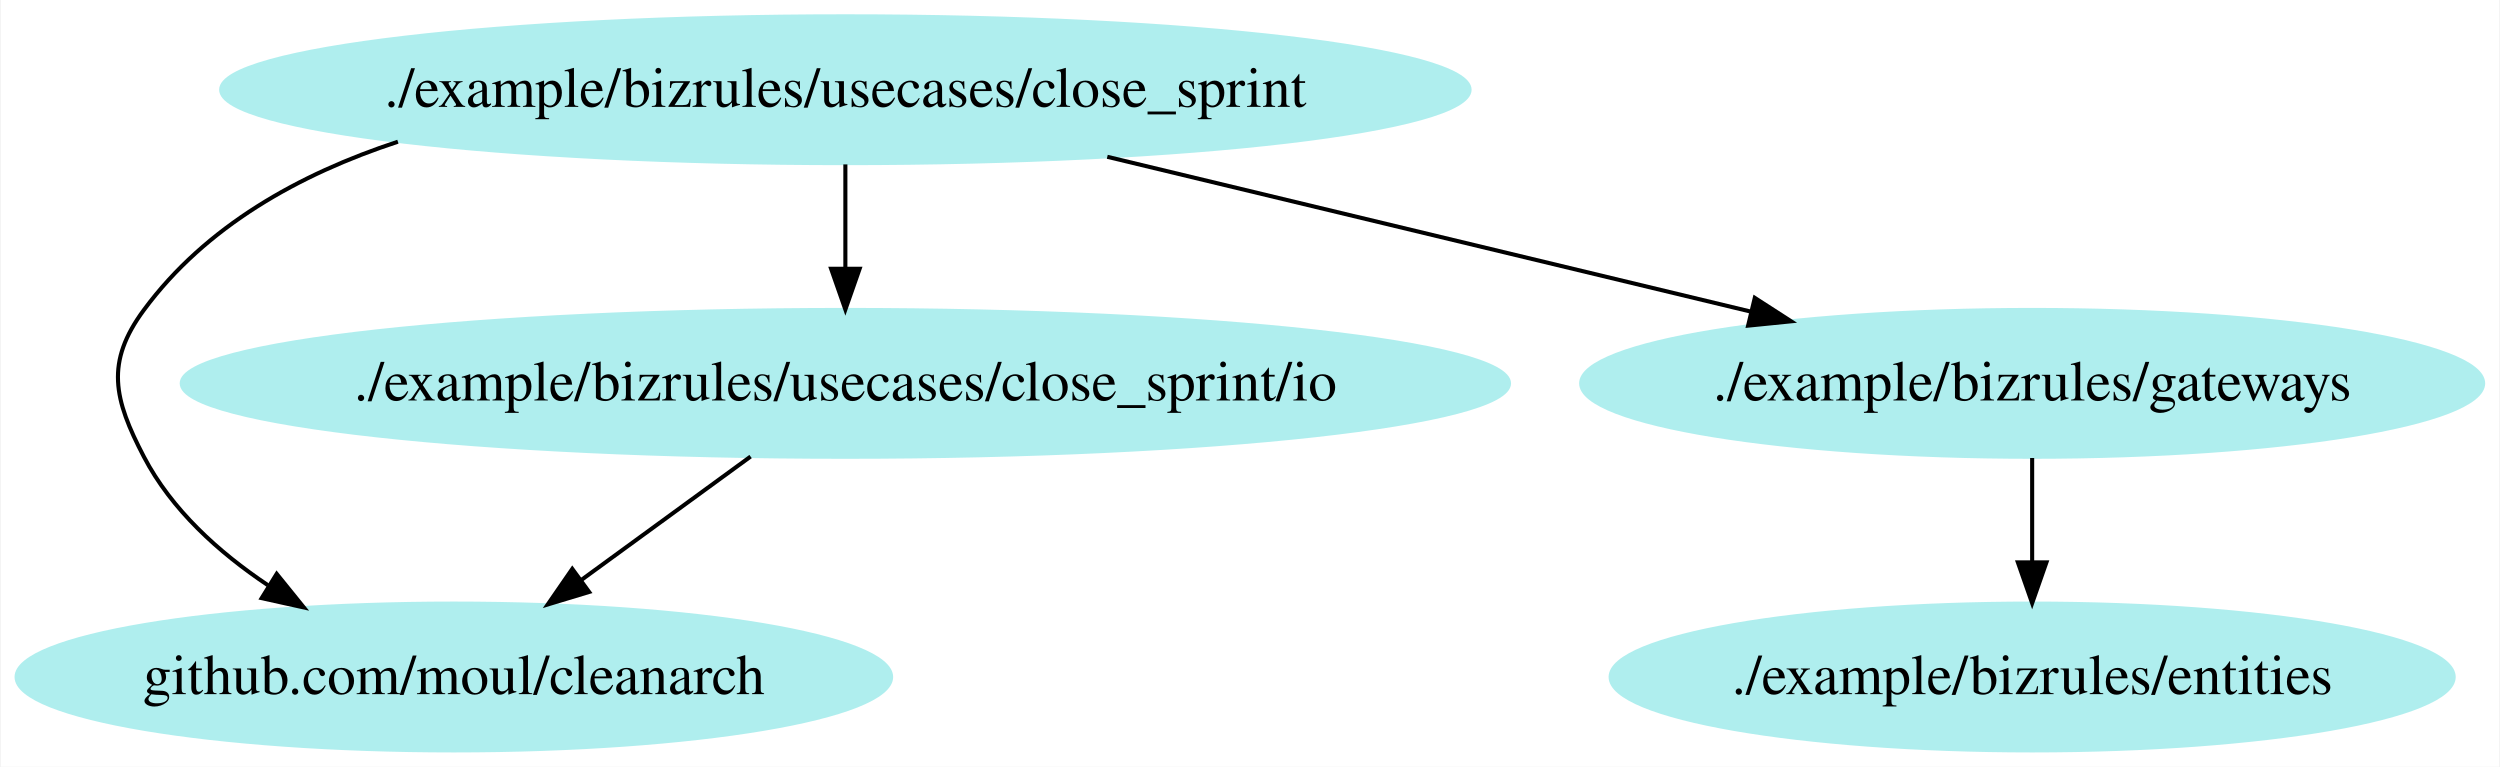
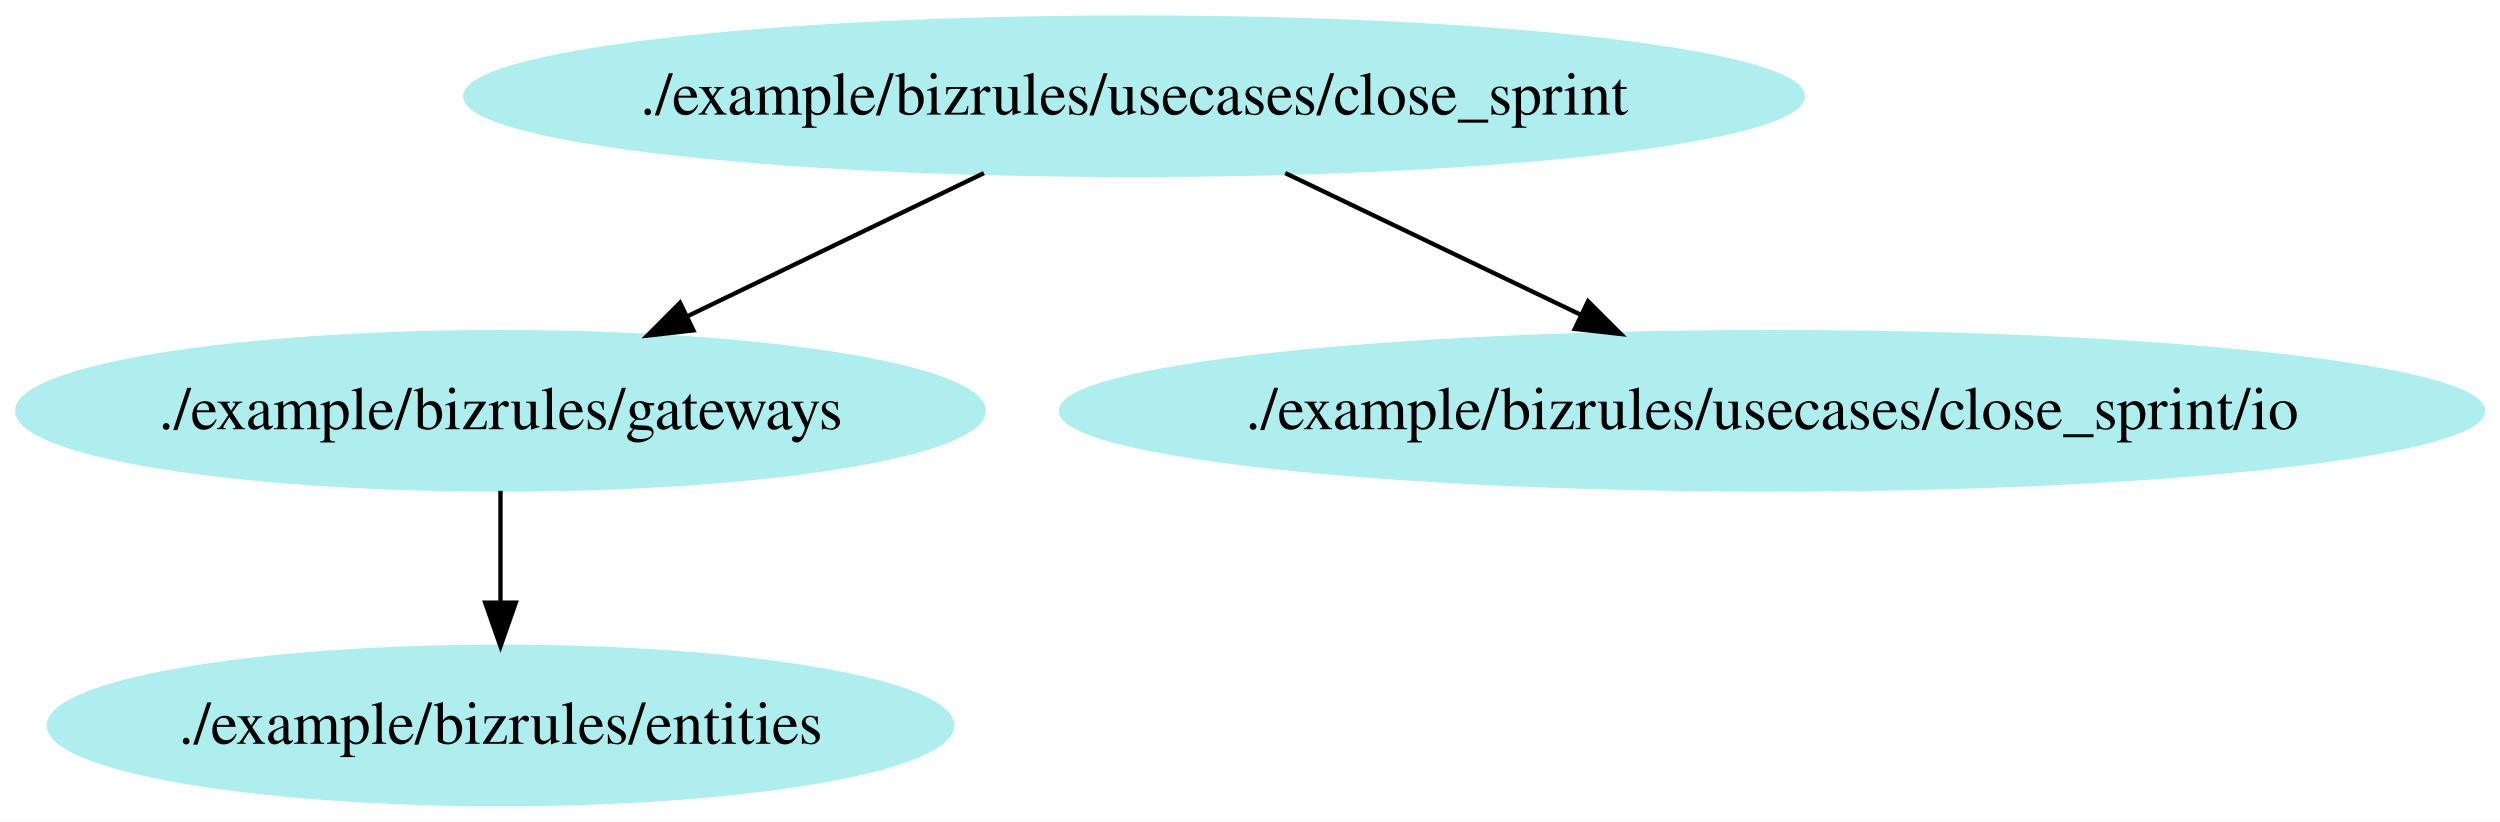
- <svg xmlns="http://www.w3.org/2000/svg" width="613pt" height="188pt" viewBox="0.00 0.00 612.65 188.00">
+ <svg xmlns="http://www.w3.org/2000/svg" width="572pt" height="188pt" viewBox="0.00 0.00 572.15 188.00">
  <g id="graph0" class="graph" transform="scale(1 1) rotate(0) translate(4 184)">
-     <polygon fill="white" stroke="none" points="-4,4 -4,-184 608.65,-184 608.65,4 -4,4" />
+     <polygon fill="white" stroke="none" points="-4,4 -4,-184 568.155,-184 568.155,4 -4,4" />
    <g id="node1" class="node">
-       <ellipse fill="paleturquoise" stroke="paleturquoise" cx="107.109" cy="-18" rx="107.217" ry="18" />
-       <text text-anchor="middle" x="107.109" y="-13.8" font-family="Times,serif" font-size="14.00">github.com/moul/cleanarch</text>
+       <ellipse fill="paleturquoise" stroke="paleturquoise" cx="110.541" cy="-18" rx="103.359" ry="18" />
+       <text text-anchor="middle" x="110.541" y="-13.8" font-family="Times,serif" font-size="14.00">./example/bizrules/entities</text>
    </g>
    <g id="node2" class="node">
-       <ellipse fill="paleturquoise" stroke="paleturquoise" cx="494.109" cy="-18" rx="103.359" ry="18" />
-       <text text-anchor="middle" x="494.109" y="-13.8" font-family="Times,serif" font-size="14.00">./example/bizrules/entities</text>
+       <ellipse fill="paleturquoise" stroke="paleturquoise" cx="110.541" cy="-90" rx="110.583" ry="18" />
+       <text text-anchor="middle" x="110.541" y="-85.8" font-family="Times,serif" font-size="14.00">./example/bizrules/gateways</text>
+     </g>
+     <g id="edge1" class="edge">
+       <path fill="none" stroke="black" d="M110.541,-71.697C110.541,-63.983 110.541,-54.712 110.541,-46.112" />
+       <polygon fill="black" stroke="black" points="114.042,-46.104 110.541,-36.104 107.042,-46.104 114.042,-46.104" />
    </g>
    <g id="node3" class="node">
-       <ellipse fill="paleturquoise" stroke="paleturquoise" cx="494.109" cy="-90" rx="110.583" ry="18" />
-       <text text-anchor="middle" x="494.109" y="-85.8" font-family="Times,serif" font-size="14.00">./example/bizrules/gateways</text>
+       <ellipse fill="paleturquoise" stroke="paleturquoise" cx="255.541" cy="-162" rx="153.056" ry="18" />
+       <text text-anchor="middle" x="255.541" y="-157.8" font-family="Times,serif" font-size="14.00">./example/bizrules/usecases/close_sprint</text>
    </g>
-     <g id="edge1" class="edge">
-       <path fill="none" stroke="black" d="M494.109,-71.697C494.109,-63.983 494.109,-54.712 494.109,-46.112" />
-       <polygon fill="black" stroke="black" points="497.609,-46.104 494.109,-36.104 490.609,-46.104 497.609,-46.104" />
+     <g id="edge2" class="edge">
+       <path fill="none" stroke="black" d="M221.179,-144.411C200.898,-134.62 175.052,-122.143 153.441,-111.71" />
+       <polygon fill="black" stroke="black" points="154.685,-108.424 144.158,-107.228 151.641,-114.728 154.685,-108.424" />
    </g>
    <g id="node4" class="node">
-       <ellipse fill="paleturquoise" stroke="paleturquoise" cx="203.109" cy="-162" rx="153.056" ry="18" />
-       <text text-anchor="middle" x="203.109" y="-157.8" font-family="Times,serif" font-size="14.00">./example/bizrules/usecases/close_sprint</text>
-     </g>
-     <g id="edge2" class="edge">
-       <path fill="none" stroke="black" d="M93.39,-149.253C69.161,-141.302 46.234,-128.488 31.109,-108 21.606,-95.128 23.707,-86.185 31.109,-72 37.875,-59.032 49.423,-48.59 61.502,-40.515" />
-       <polygon fill="black" stroke="black" points="63.669,-43.29 70.331,-35.052 59.985,-37.338 63.669,-43.29" />
+       <ellipse fill="paleturquoise" stroke="paleturquoise" cx="401.541" cy="-90" rx="162.727" ry="18" />
+       <text text-anchor="middle" x="401.541" y="-85.8" font-family="Times,serif" font-size="14.00">./example/bizrules/usecases/close_sprint/io</text>
    </g>
    <g id="edge3" class="edge">
-       <path fill="none" stroke="black" d="M267.33,-145.552C314.052,-134.313 377.237,-119.113 425.046,-107.613" />
-       <polygon fill="black" stroke="black" points="426.099,-110.96 435.003,-105.218 424.462,-104.154 426.099,-110.96" />
-     </g>
-     <g id="node5" class="node">
-       <ellipse fill="paleturquoise" stroke="paleturquoise" cx="203.109" cy="-90" rx="162.727" ry="18" />
-       <text text-anchor="middle" x="203.109" y="-85.8" font-family="Times,serif" font-size="14.00">./example/bizrules/usecases/close_sprint/io</text>
-     </g>
-     <g id="edge4" class="edge">
-       <path fill="none" stroke="black" d="M203.109,-143.697C203.109,-135.983 203.109,-126.712 203.109,-118.112" />
-       <polygon fill="black" stroke="black" points="206.609,-118.104 203.109,-108.104 199.609,-118.104 206.609,-118.104" />
-     </g>
-     <g id="edge5" class="edge">
-       <path fill="none" stroke="black" d="M179.87,-72.055C167.37,-62.941 151.786,-51.577 138.251,-41.708" />
-       <polygon fill="black" stroke="black" points="140.276,-38.853 130.134,-35.789 136.151,-44.509 140.276,-38.853" />
+       <path fill="none" stroke="black" d="M290.141,-144.411C310.341,-134.726 336.025,-122.412 357.64,-112.049" />
+       <polygon fill="black" stroke="black" points="359.433,-115.07 366.937,-107.591 356.407,-108.758 359.433,-115.07" />
    </g>
  </g>
</svg>
